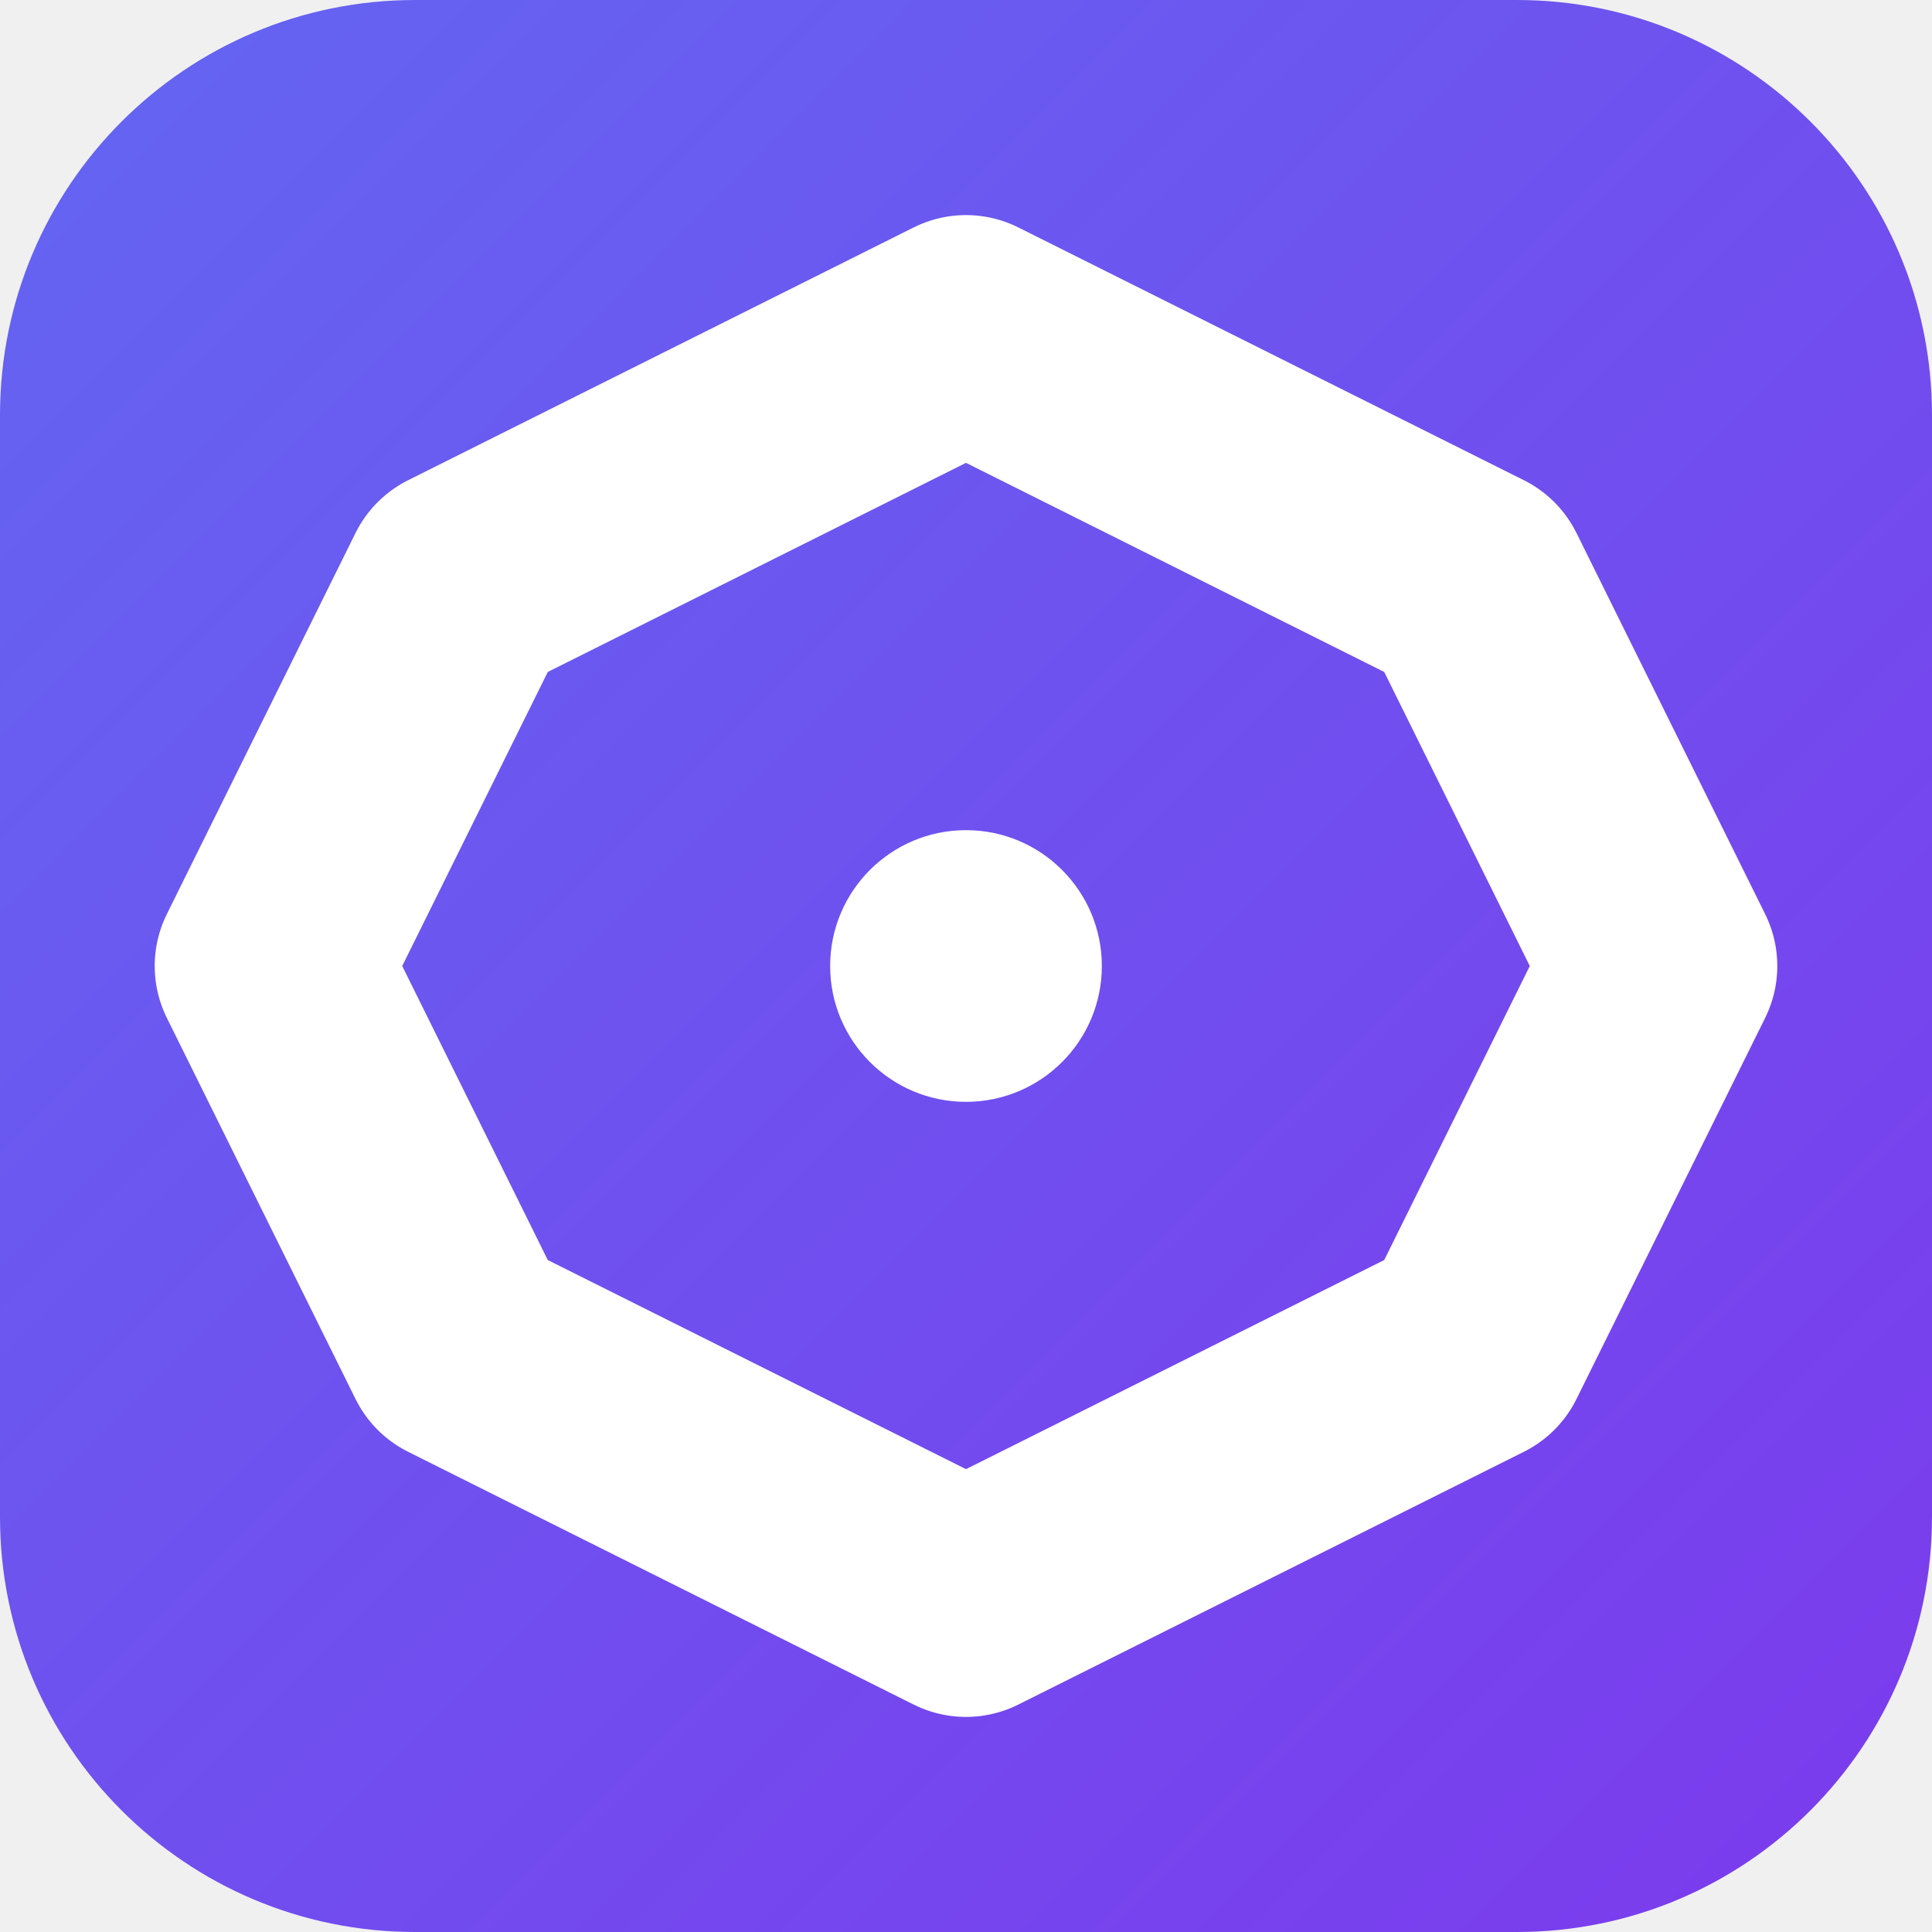
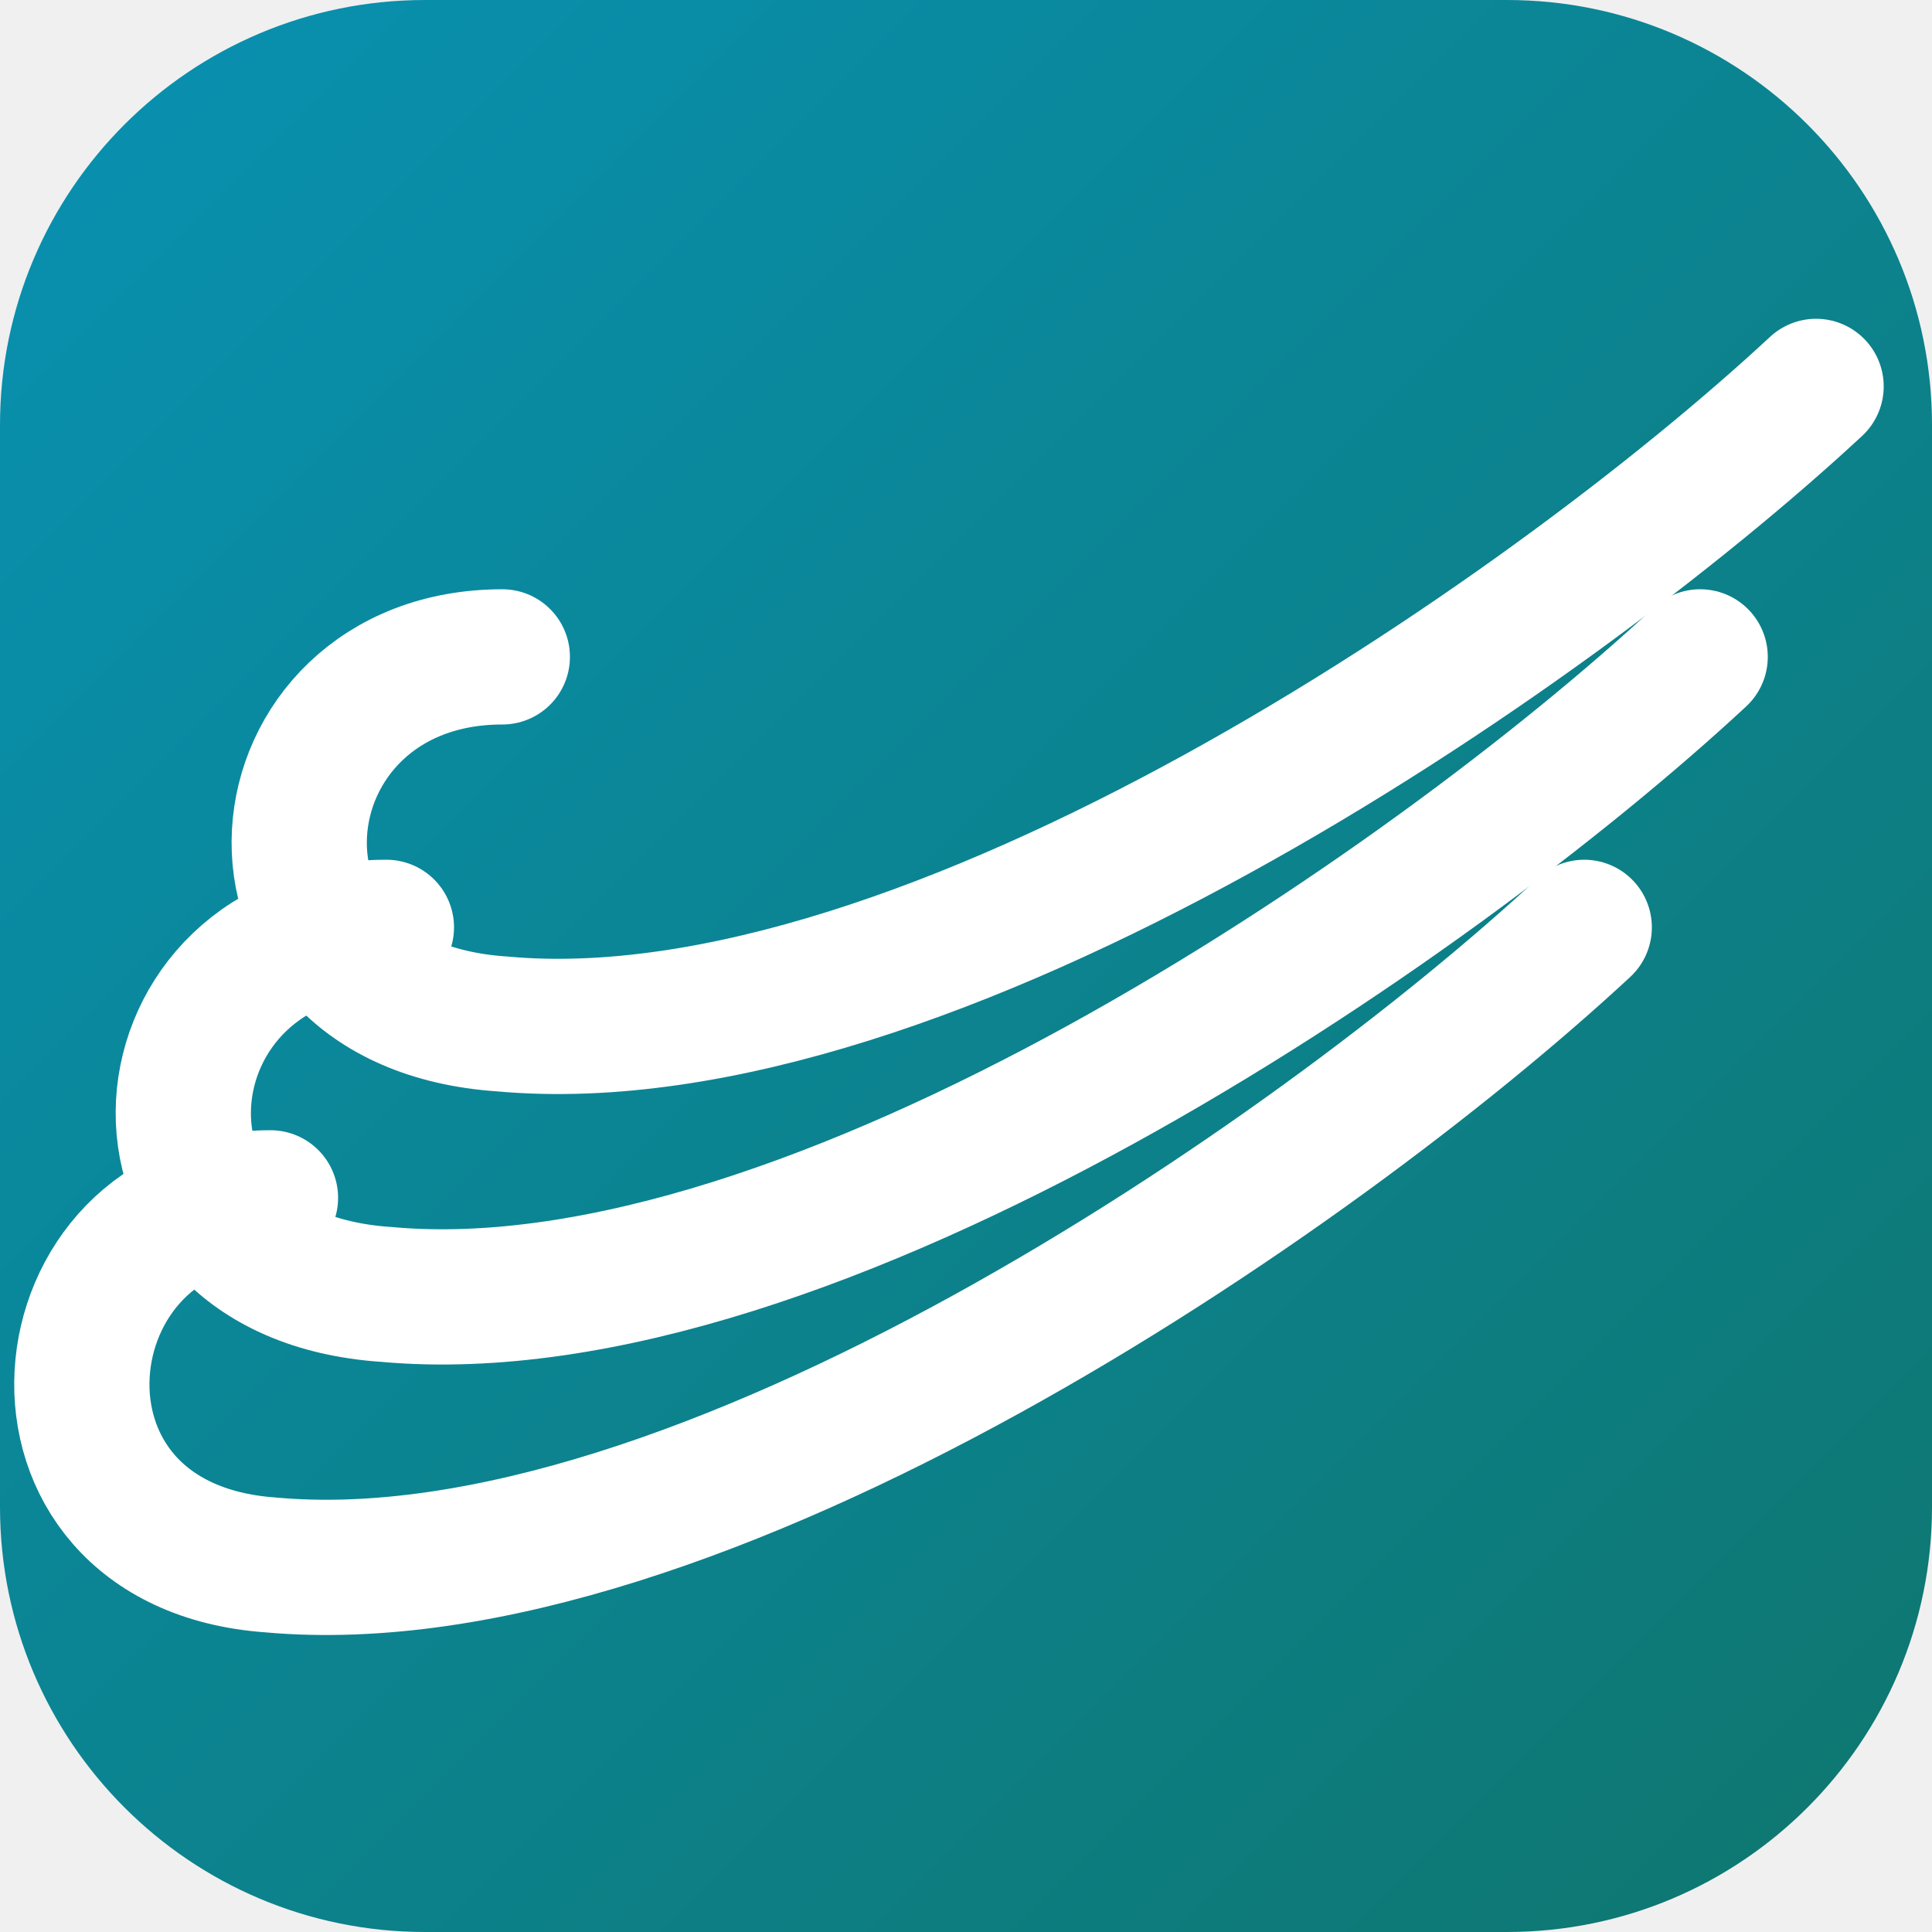
- <svg xmlns="http://www.w3.org/2000/svg" viewBox="0 0 512 512">
+ <svg xmlns="http://www.w3.org/2000/svg" viewBox="0 0 100 100" fill="none">
  <defs>
    <linearGradient id="bg" x1="0%" y1="0%" x2="100%" y2="100%">
-       <stop offset="0%" style="stop-color:#6366f1;stop-opacity:1" />
-       <stop offset="100%" style="stop-color:#7c3aed;stop-opacity:1" />
+       <stop offset="0%" stop-color="#0891b2" />
+       <stop offset="100%" stop-color="#0f766e" />
    </linearGradient>
  </defs>
-   <rect width="512" height="512" rx="110" ry="110" fill="url(#bg)" />
-   <path d="M 256 88 L 390 155 L 440 256 L 390 357 L 256 424 L 122 357 L 72 256 L 122 155 Z" stroke="white" stroke-width="62" fill="none" stroke-linejoin="round" />
-   <circle cx="256" cy="256" r="36" fill="white" />
+   <rect width="100" height="100" rx="22" ry="22" fill="url(#bg)" />
+   <path d="M 26 34 C 13 34, 11 52, 26 53 C 48 55, 80 33, 94 20" stroke="white" stroke-width="7" stroke-linecap="round" fill="none" />
+   <path d="M 20 48 C 7 48, 5 66, 20 67 C 42 69, 74 47, 88 34" stroke="white" stroke-width="7" stroke-linecap="round" fill="none" />
+   <path d="M 14 62 C 2 62, 0 80, 14 81 C 36 83, 68 61, 82 48" stroke="white" stroke-width="7" stroke-linecap="round" fill="none" />
</svg>
